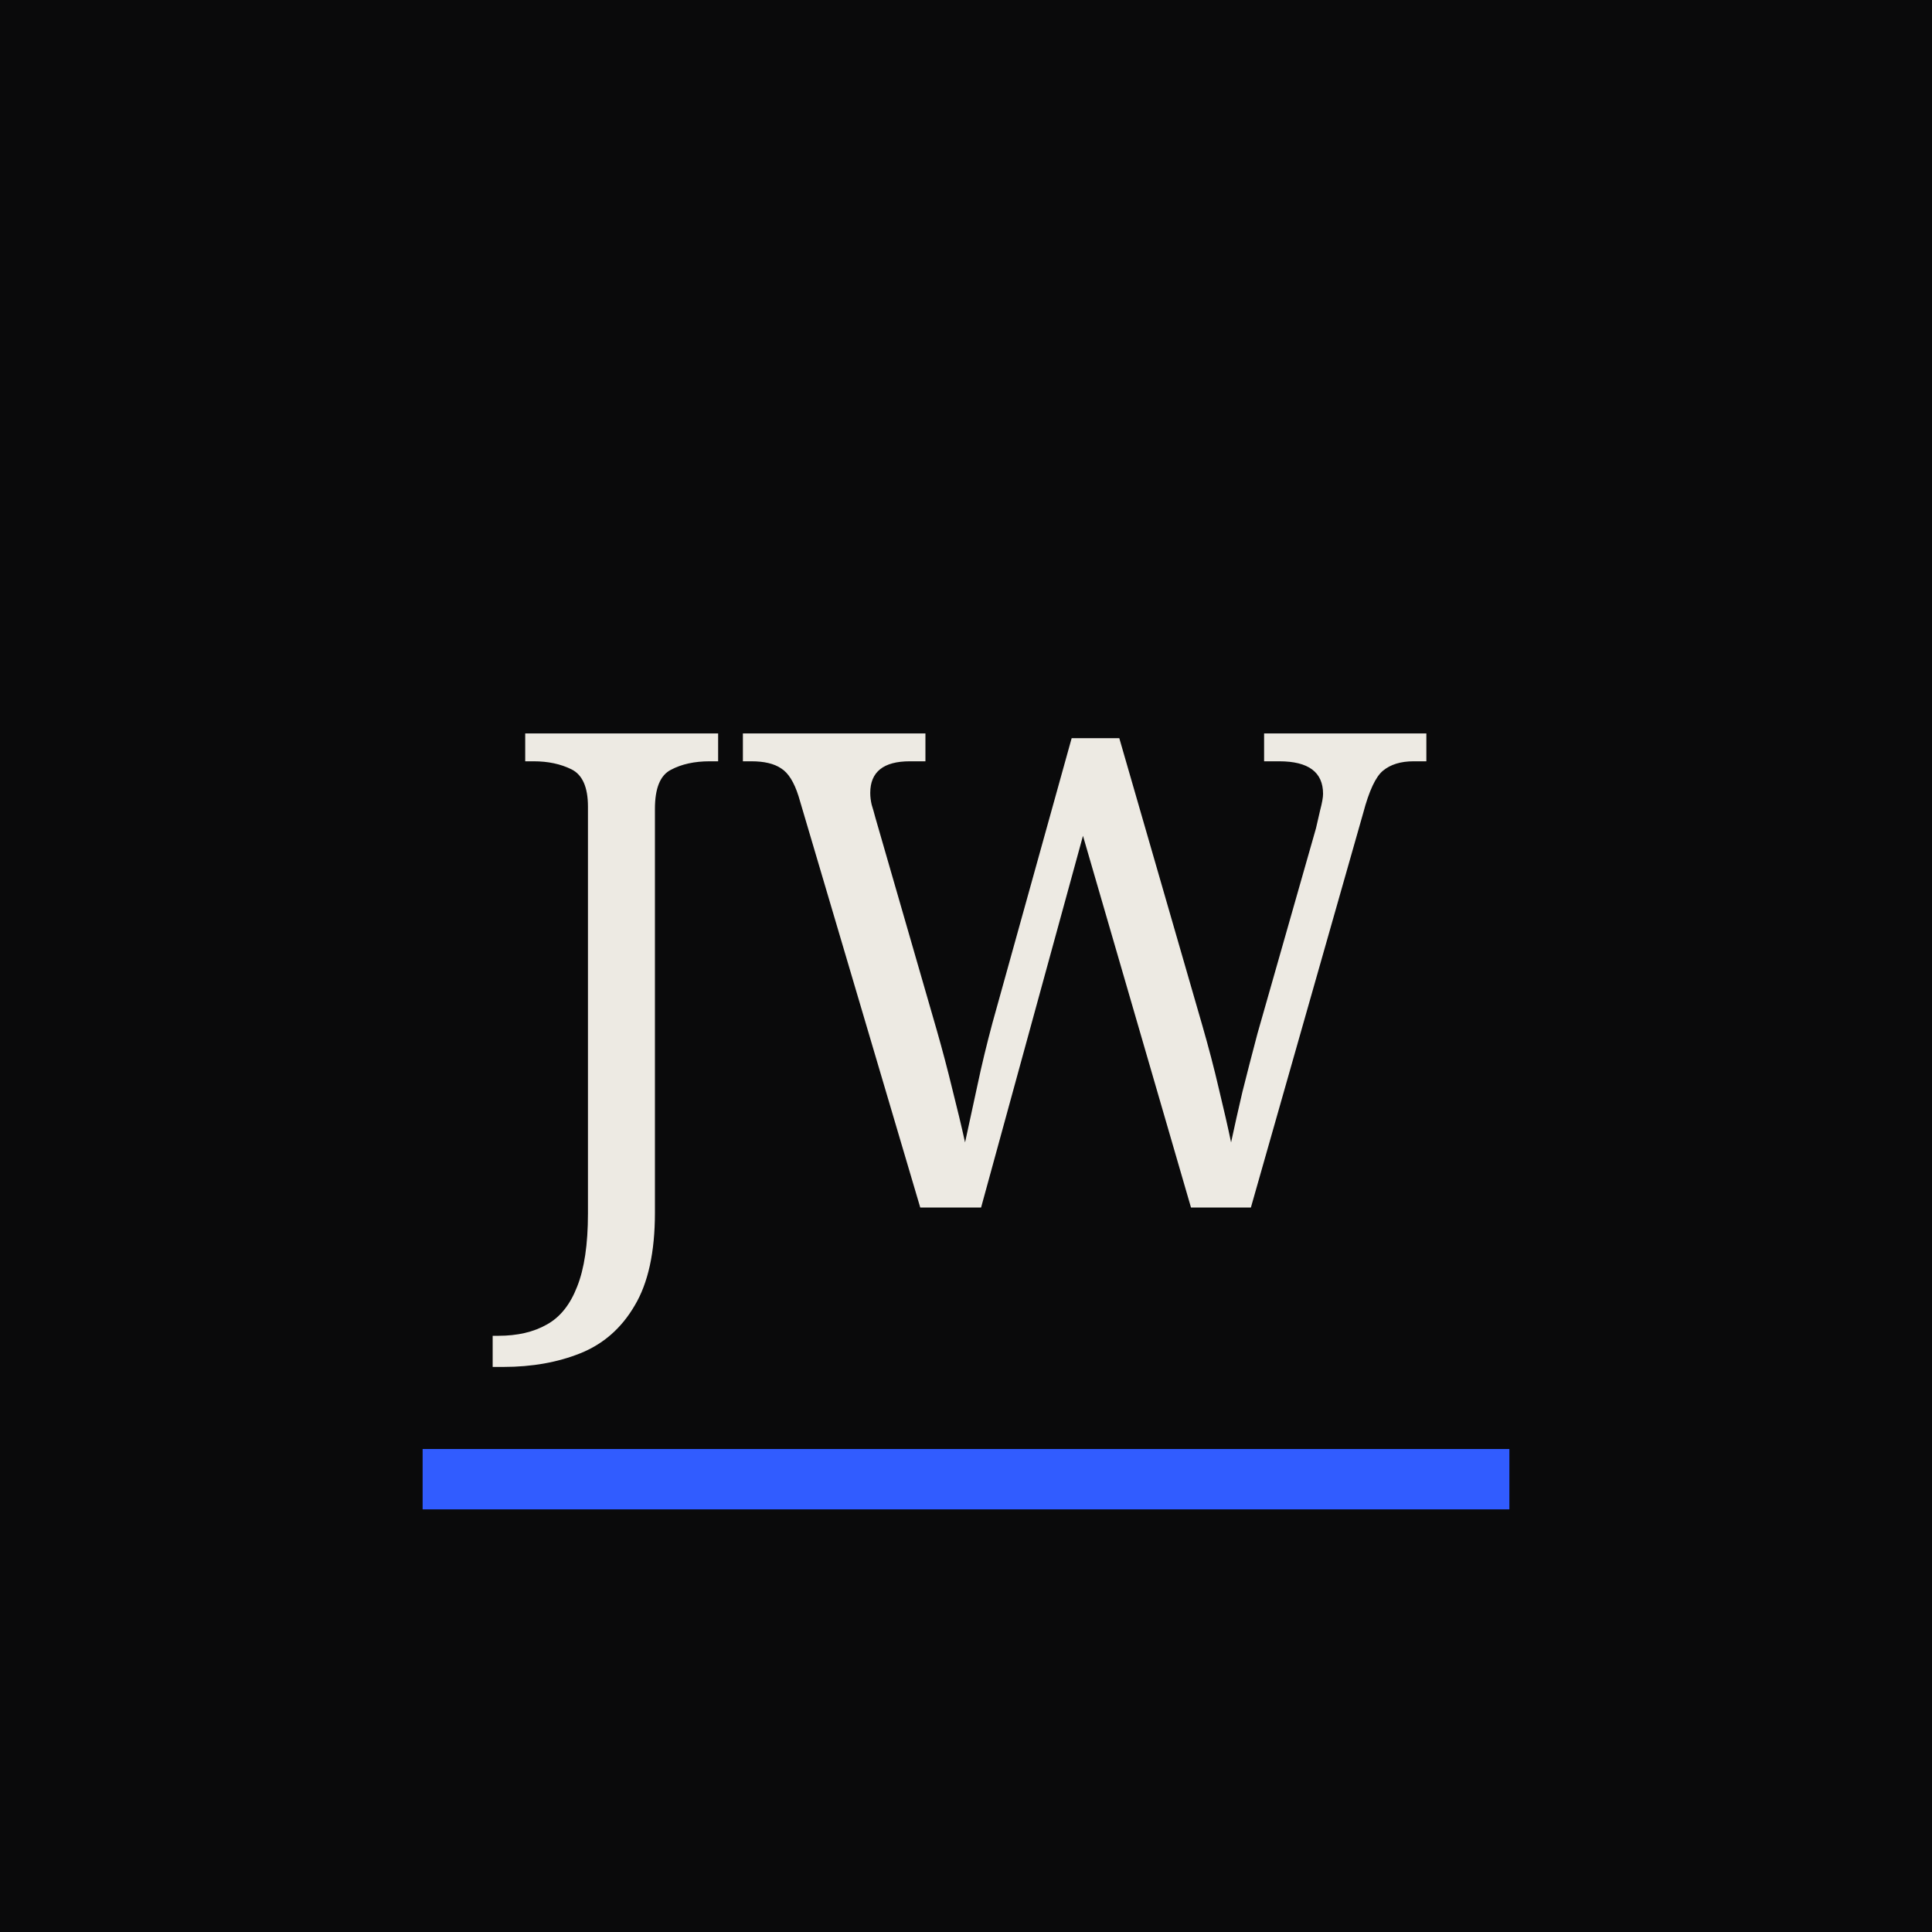
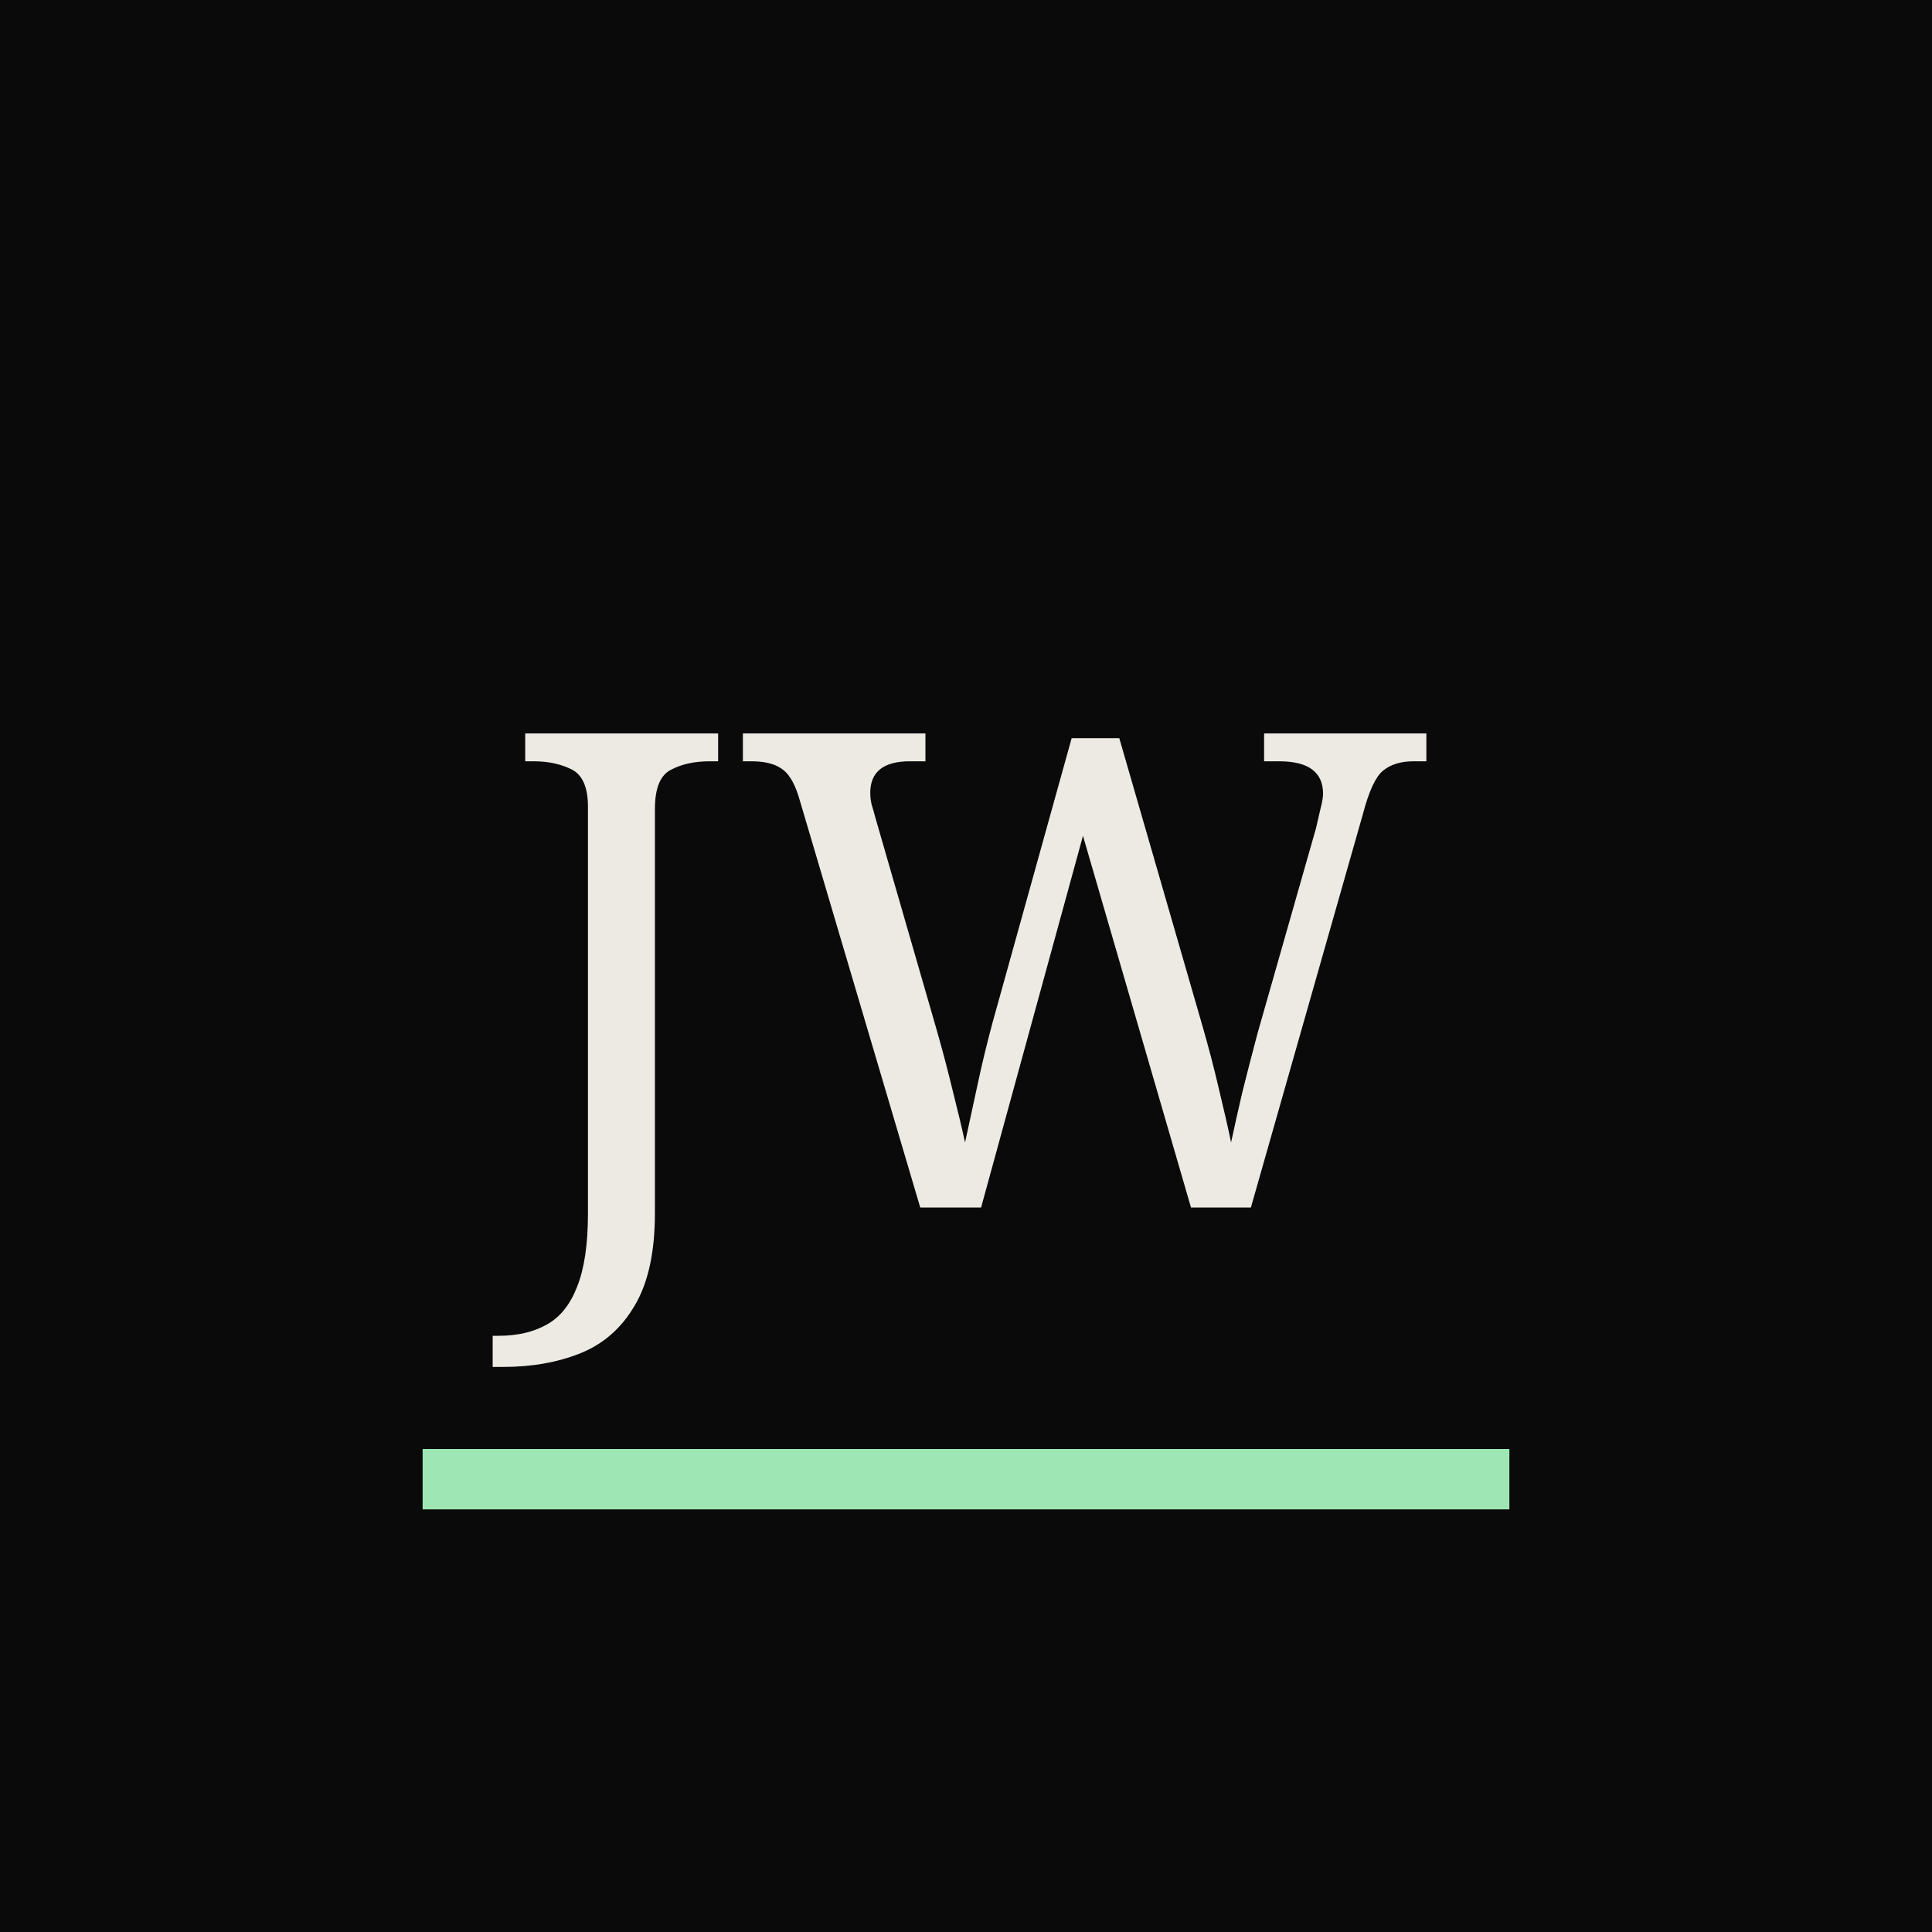
<svg xmlns="http://www.w3.org/2000/svg" viewBox="0 0 64 64">
  <rect width="64" height="64" fill="#0A0A0B" />
  <text x="32" y="40" text-anchor="middle" font-family="Georgia, serif" font-size="22" fill="#EDEAE3">JW</text>
-   <rect x="14" y="48" width="36" height="2" fill="#315CFF" />
+   <rect x="14" y="48" width="36" height="2" fill="#9EE7B5" />
</svg>
